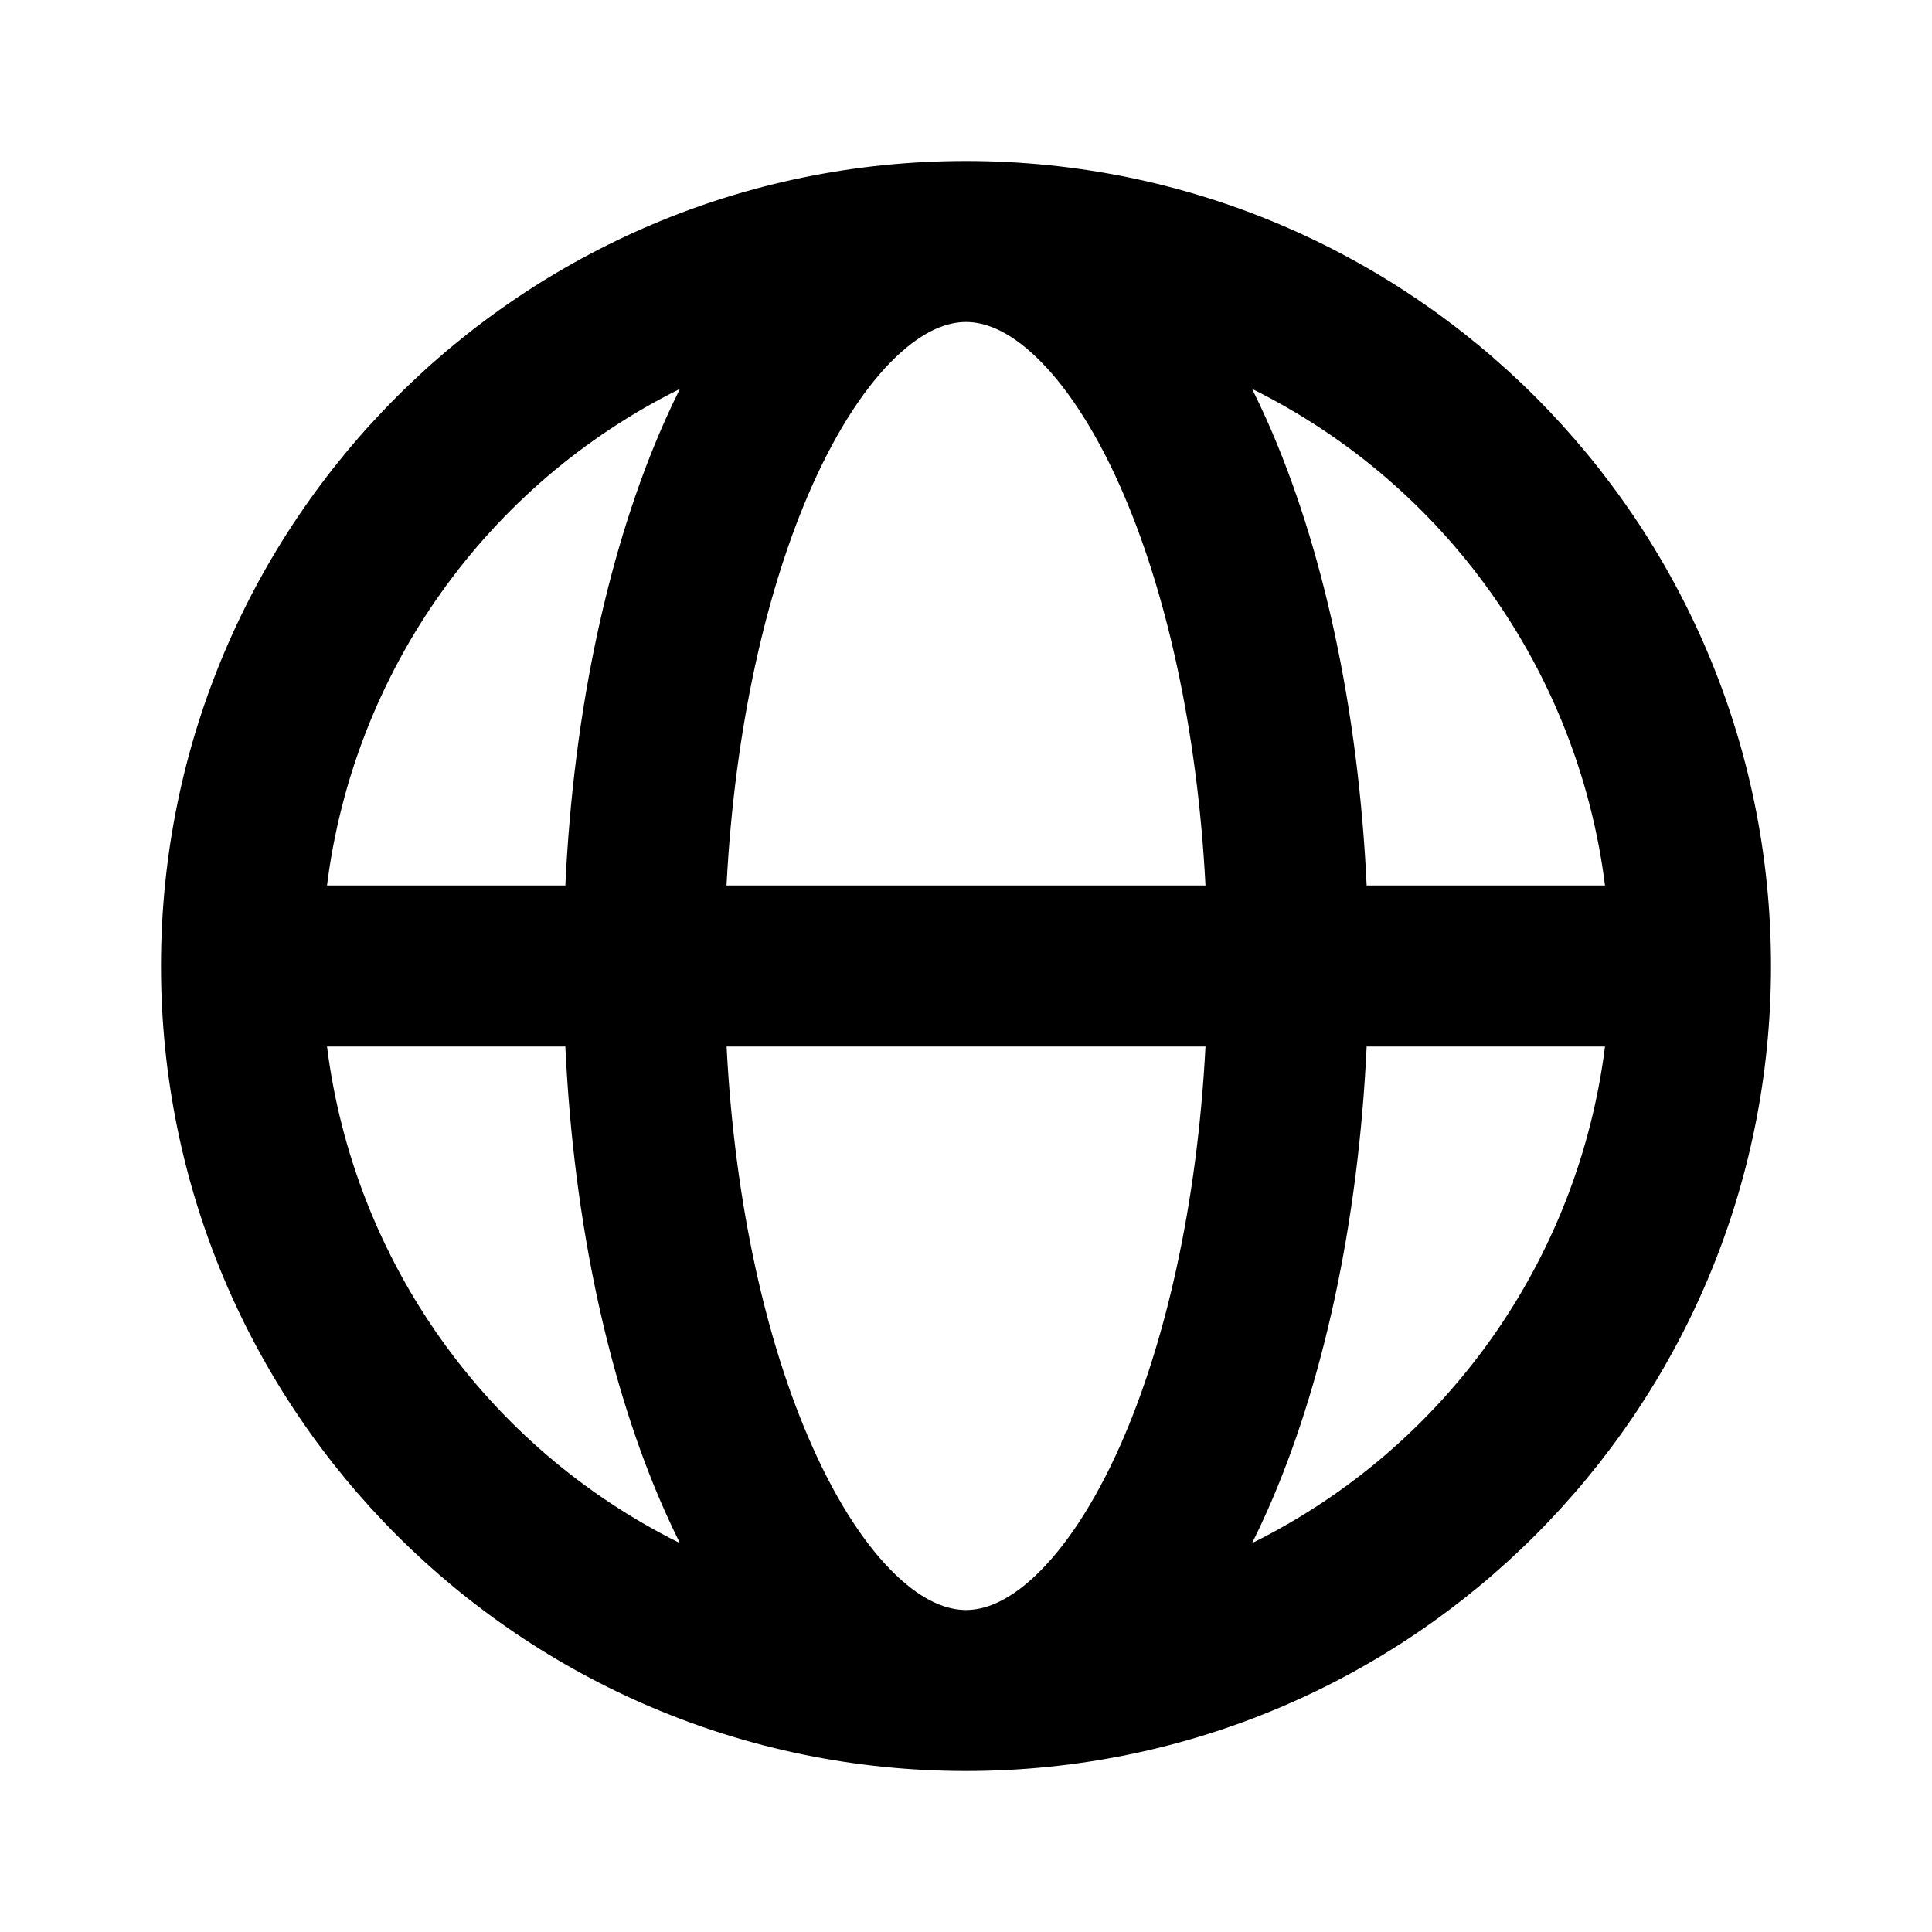
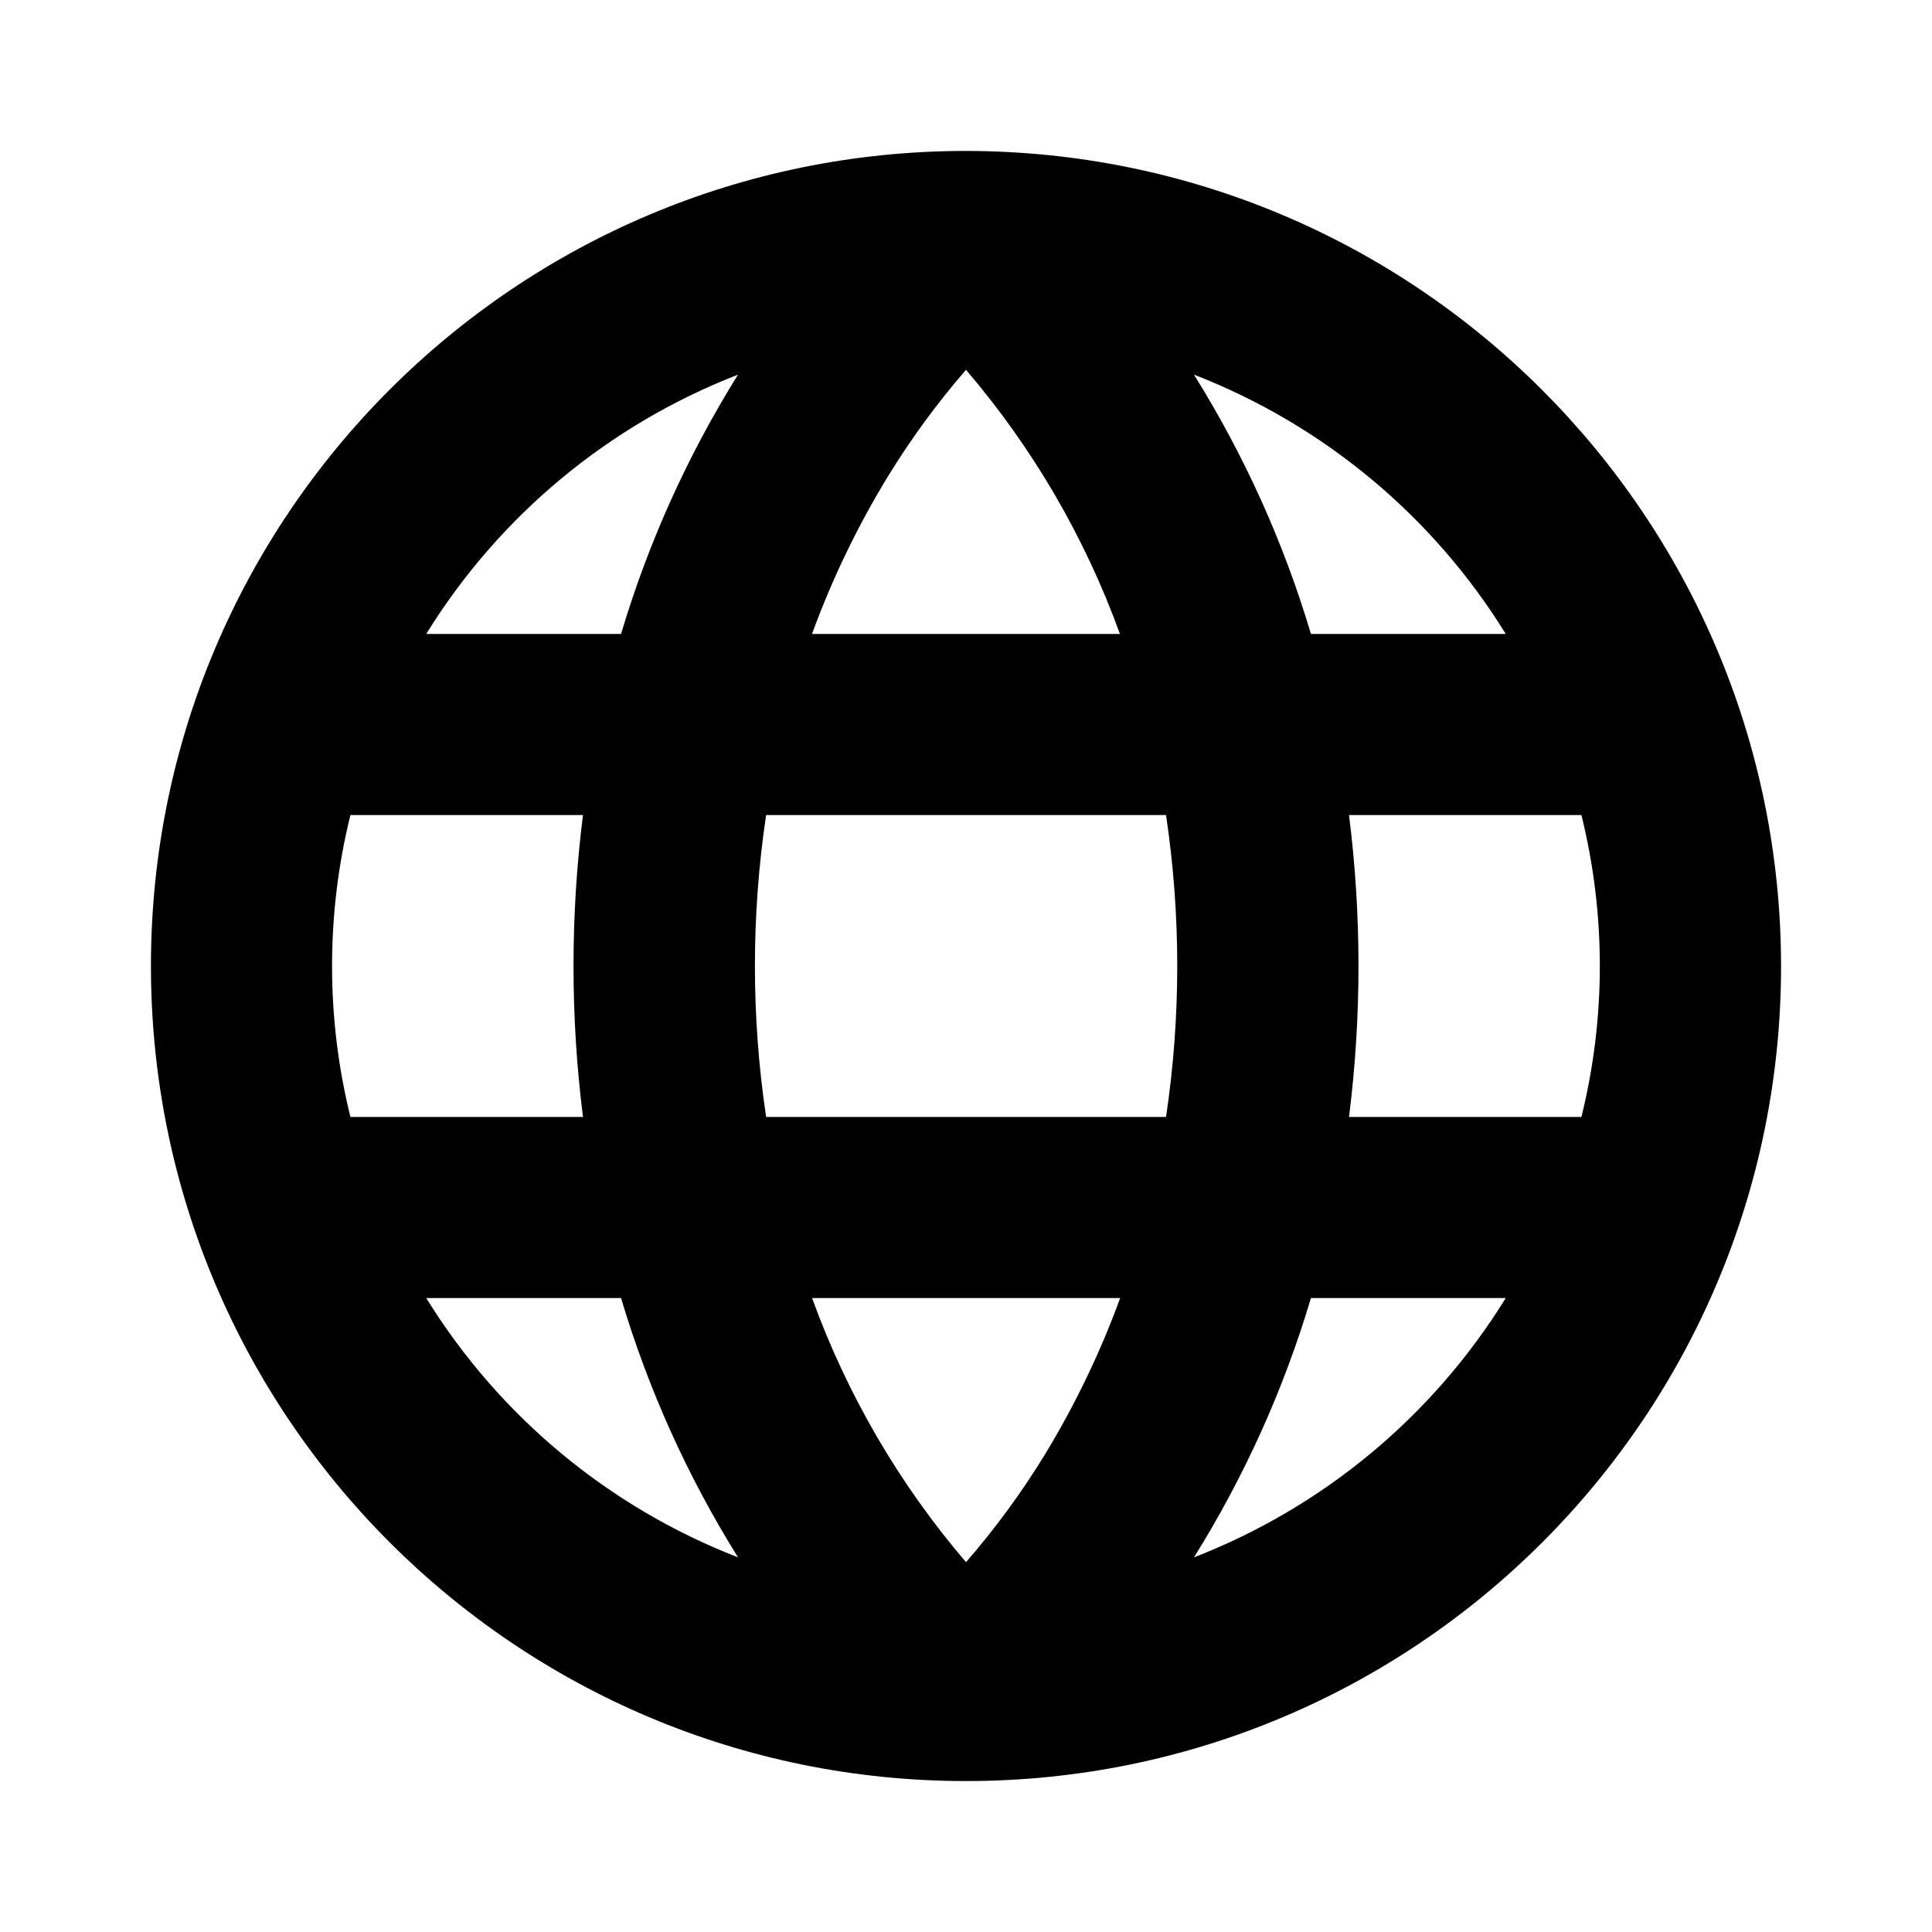
<svg xmlns="http://www.w3.org/2000/svg" fill="none" viewBox="0 0 24 24">
-   <path fill="#000" fill-rule="evenodd" d="M4.062 11h2.961c.103-2.204.545-4.218 1.235-5.77a9 9 0 0 1 .188-.399A8 8 0 0 0 4.062 11ZM12 2C6.477 2 2 6.477 2 12s4.477 10 10 10 10-4.477 10-10S17.523 2 12 2Zm0 2c-.227 0-.518.1-.868.432-.354.337-.719.872-1.047 1.61-.561 1.263-.958 2.991-1.06 4.958h5.95c-.102-1.967-.499-3.695-1.06-4.958-.328-.738-.693-1.273-1.047-1.61C12.518 4.099 12.227 4 12 4Zm4.977 7c-.103-2.204-.545-4.218-1.235-5.77a10 10 0 0 0-.188-.399A8 8 0 0 1 19.938 11h-2.961Zm-2.003 2H9.026c.101 1.966.498 3.695 1.06 4.958.327.738.692 1.273 1.046 1.61.35.333.641.432.868.432s.518-.1.868-.432c.354-.337.719-.872 1.047-1.61.561-1.263.958-2.991 1.06-4.958Zm.58 6.169a9 9 0 0 0 .188-.399c.69-1.552 1.132-3.566 1.235-5.77h2.961a8 8 0 0 1-4.384 6.169Zm-7.108 0a10 10 0 0 1-.188-.399c-.69-1.552-1.132-3.566-1.235-5.77H4.062a8 8 0 0 0 4.384 6.169Z" clip-rule="evenodd" />
+   <path fill="#000" d="M12 1.875A10.125 10.125 0 1 0 22.125 12 10.136 10.136 0 0 0 12 1.875Zm0 17.531a10.6 10.6 0 0 1-1.912-3.281h3.827a11 11 0 0 1-.937 1.947A10 10 0 0 1 12 19.406Zm-2.483-5.531a12.7 12.7 0 0 1 0-3.75h4.968a12.7 12.7 0 0 1 0 3.75ZM4.125 12a7.8 7.8 0 0 1 .228-1.875h2.889a15 15 0 0 0 0 3.75H4.353A7.8 7.8 0 0 1 4.125 12ZM12 4.594a10.6 10.6 0 0 1 1.912 3.281h-3.825a11 11 0 0 1 .937-1.947A10 10 0 0 1 12 4.594Zm4.756 5.531h2.889a7.8 7.8 0 0 1 0 3.75h-2.887a15 15 0 0 0 0-3.75Zm1.947-2.25h-2.418a13.2 13.2 0 0 0-1.453-3.221 7.92 7.92 0 0 1 3.873 3.221ZM9.168 4.654a13.2 13.2 0 0 0-1.453 3.221h-2.42a7.92 7.92 0 0 1 3.873-3.221ZM5.295 16.125h2.42a13.2 13.2 0 0 0 1.453 3.221 7.92 7.92 0 0 1-3.873-3.221Zm9.537 3.221a13.2 13.2 0 0 0 1.453-3.221h2.42a7.92 7.92 0 0 1-3.873 3.221Z" />
</svg>
